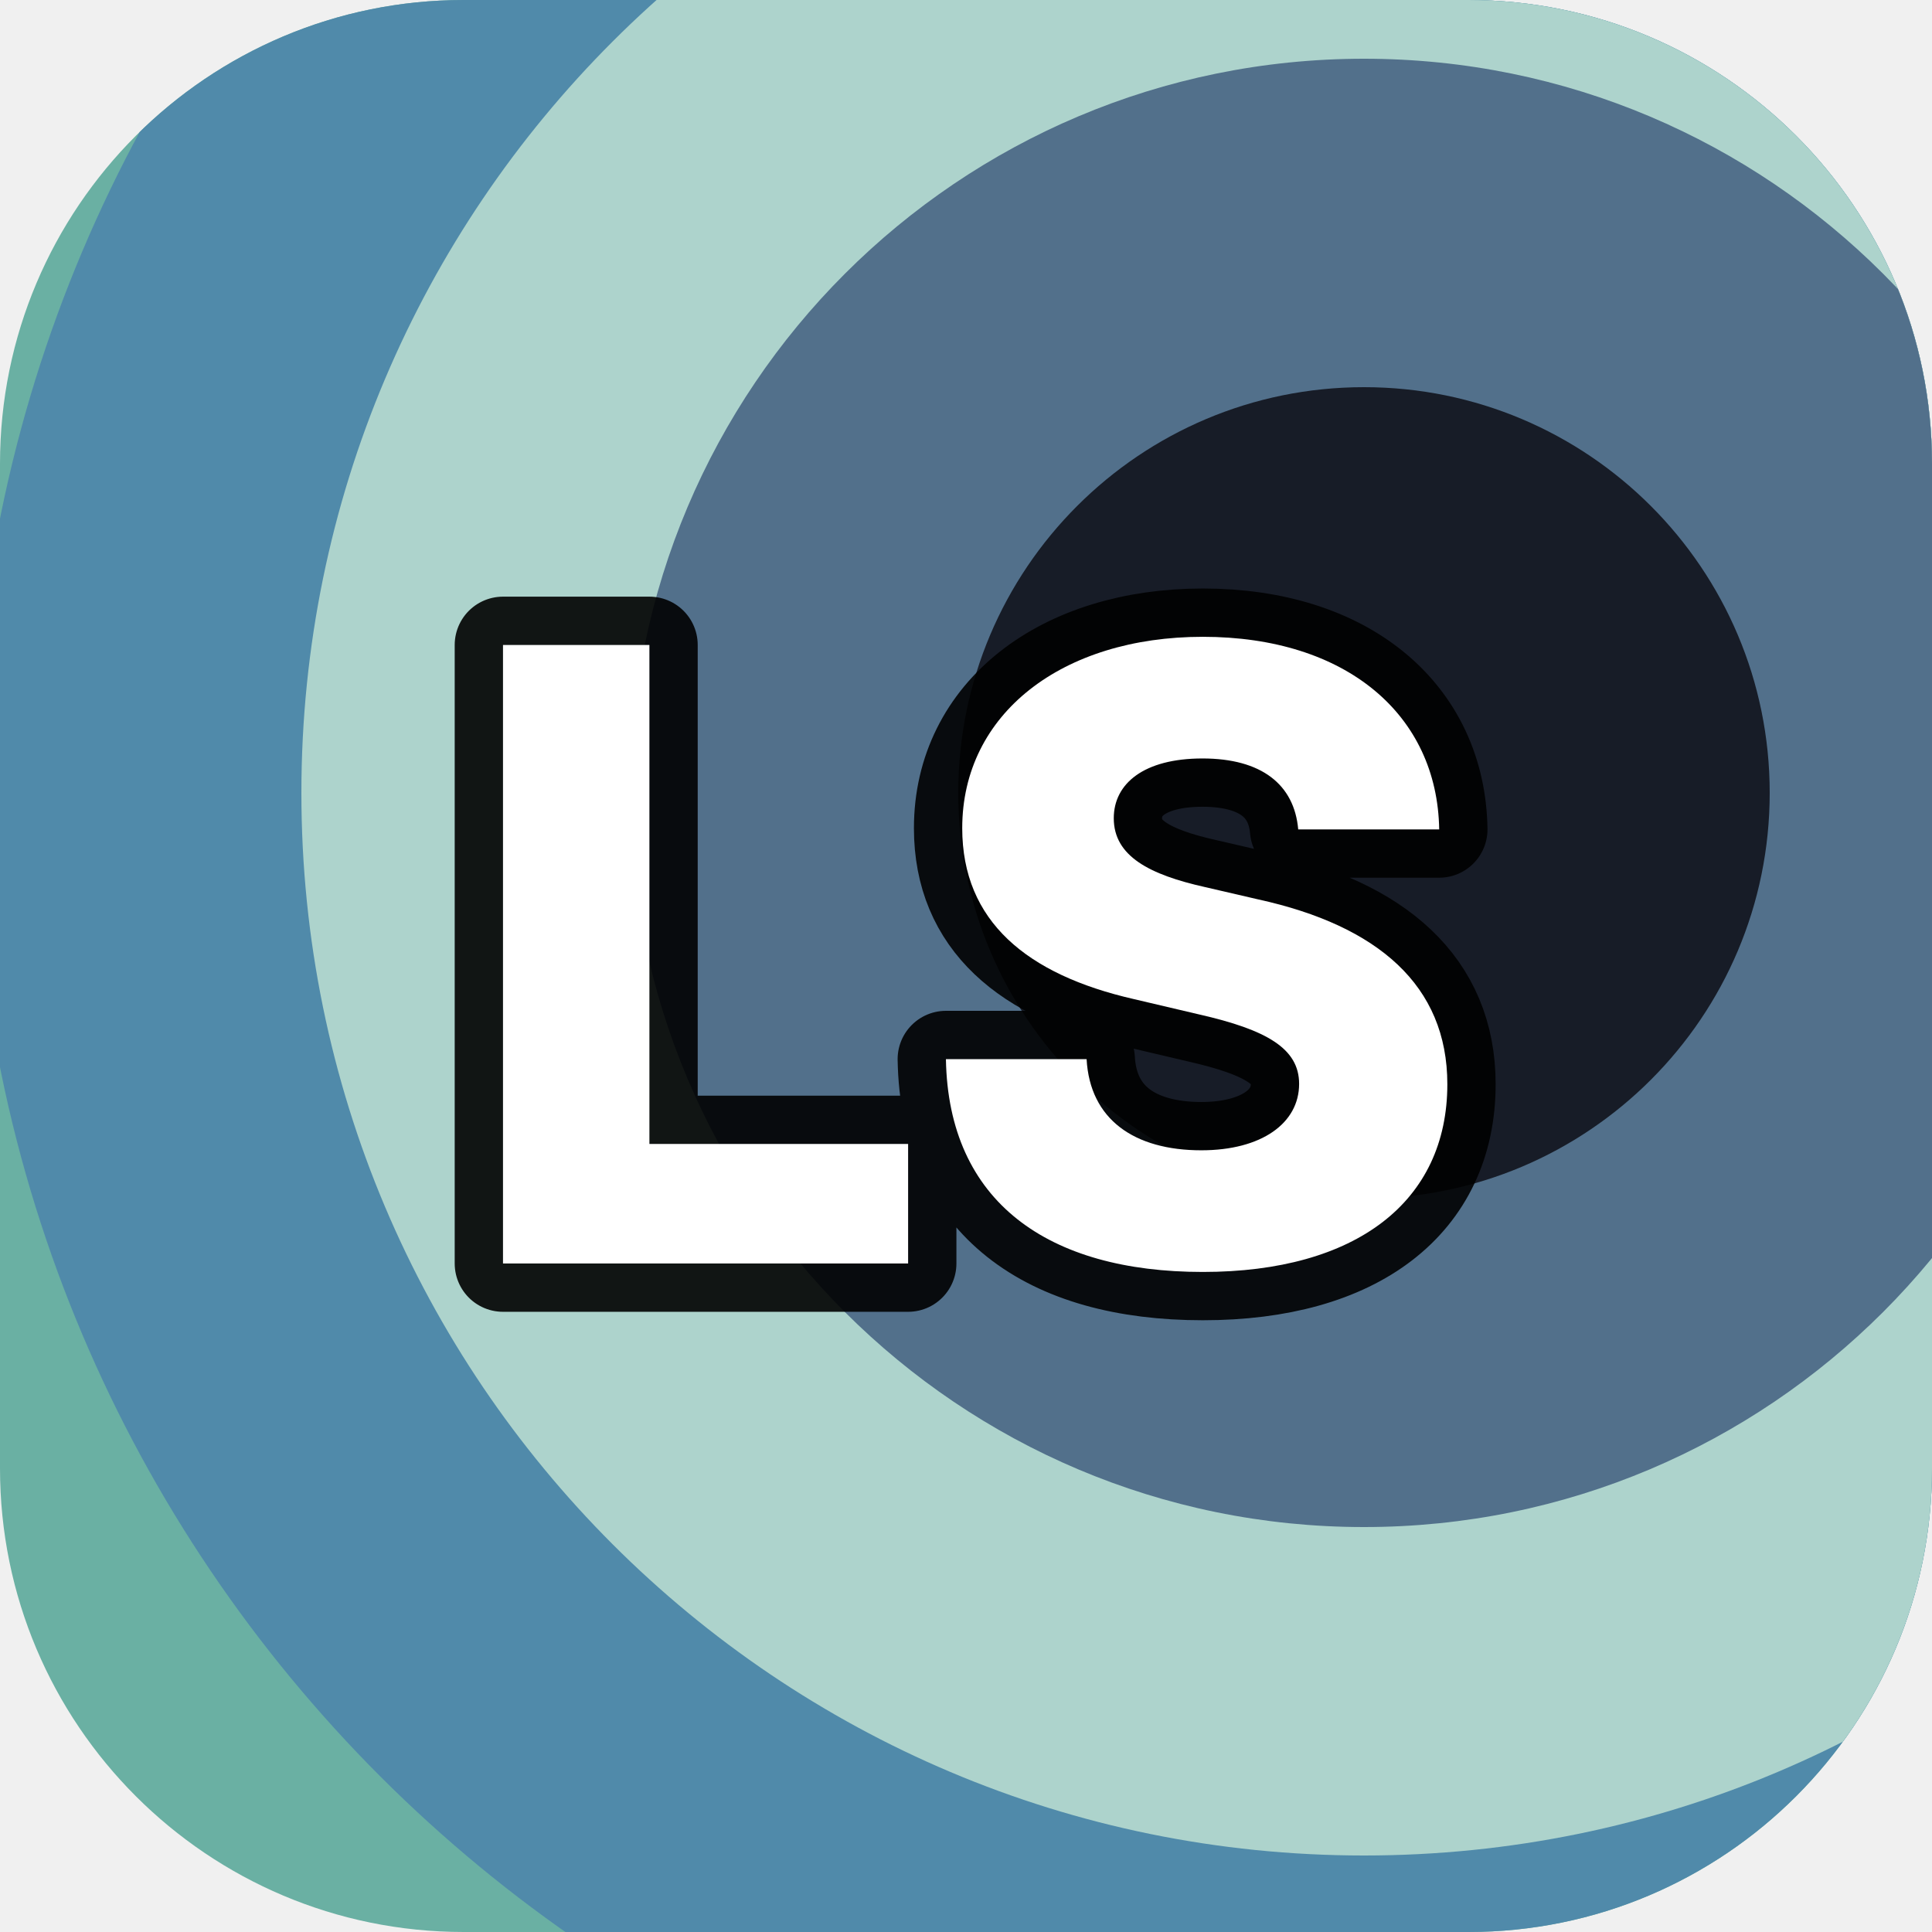
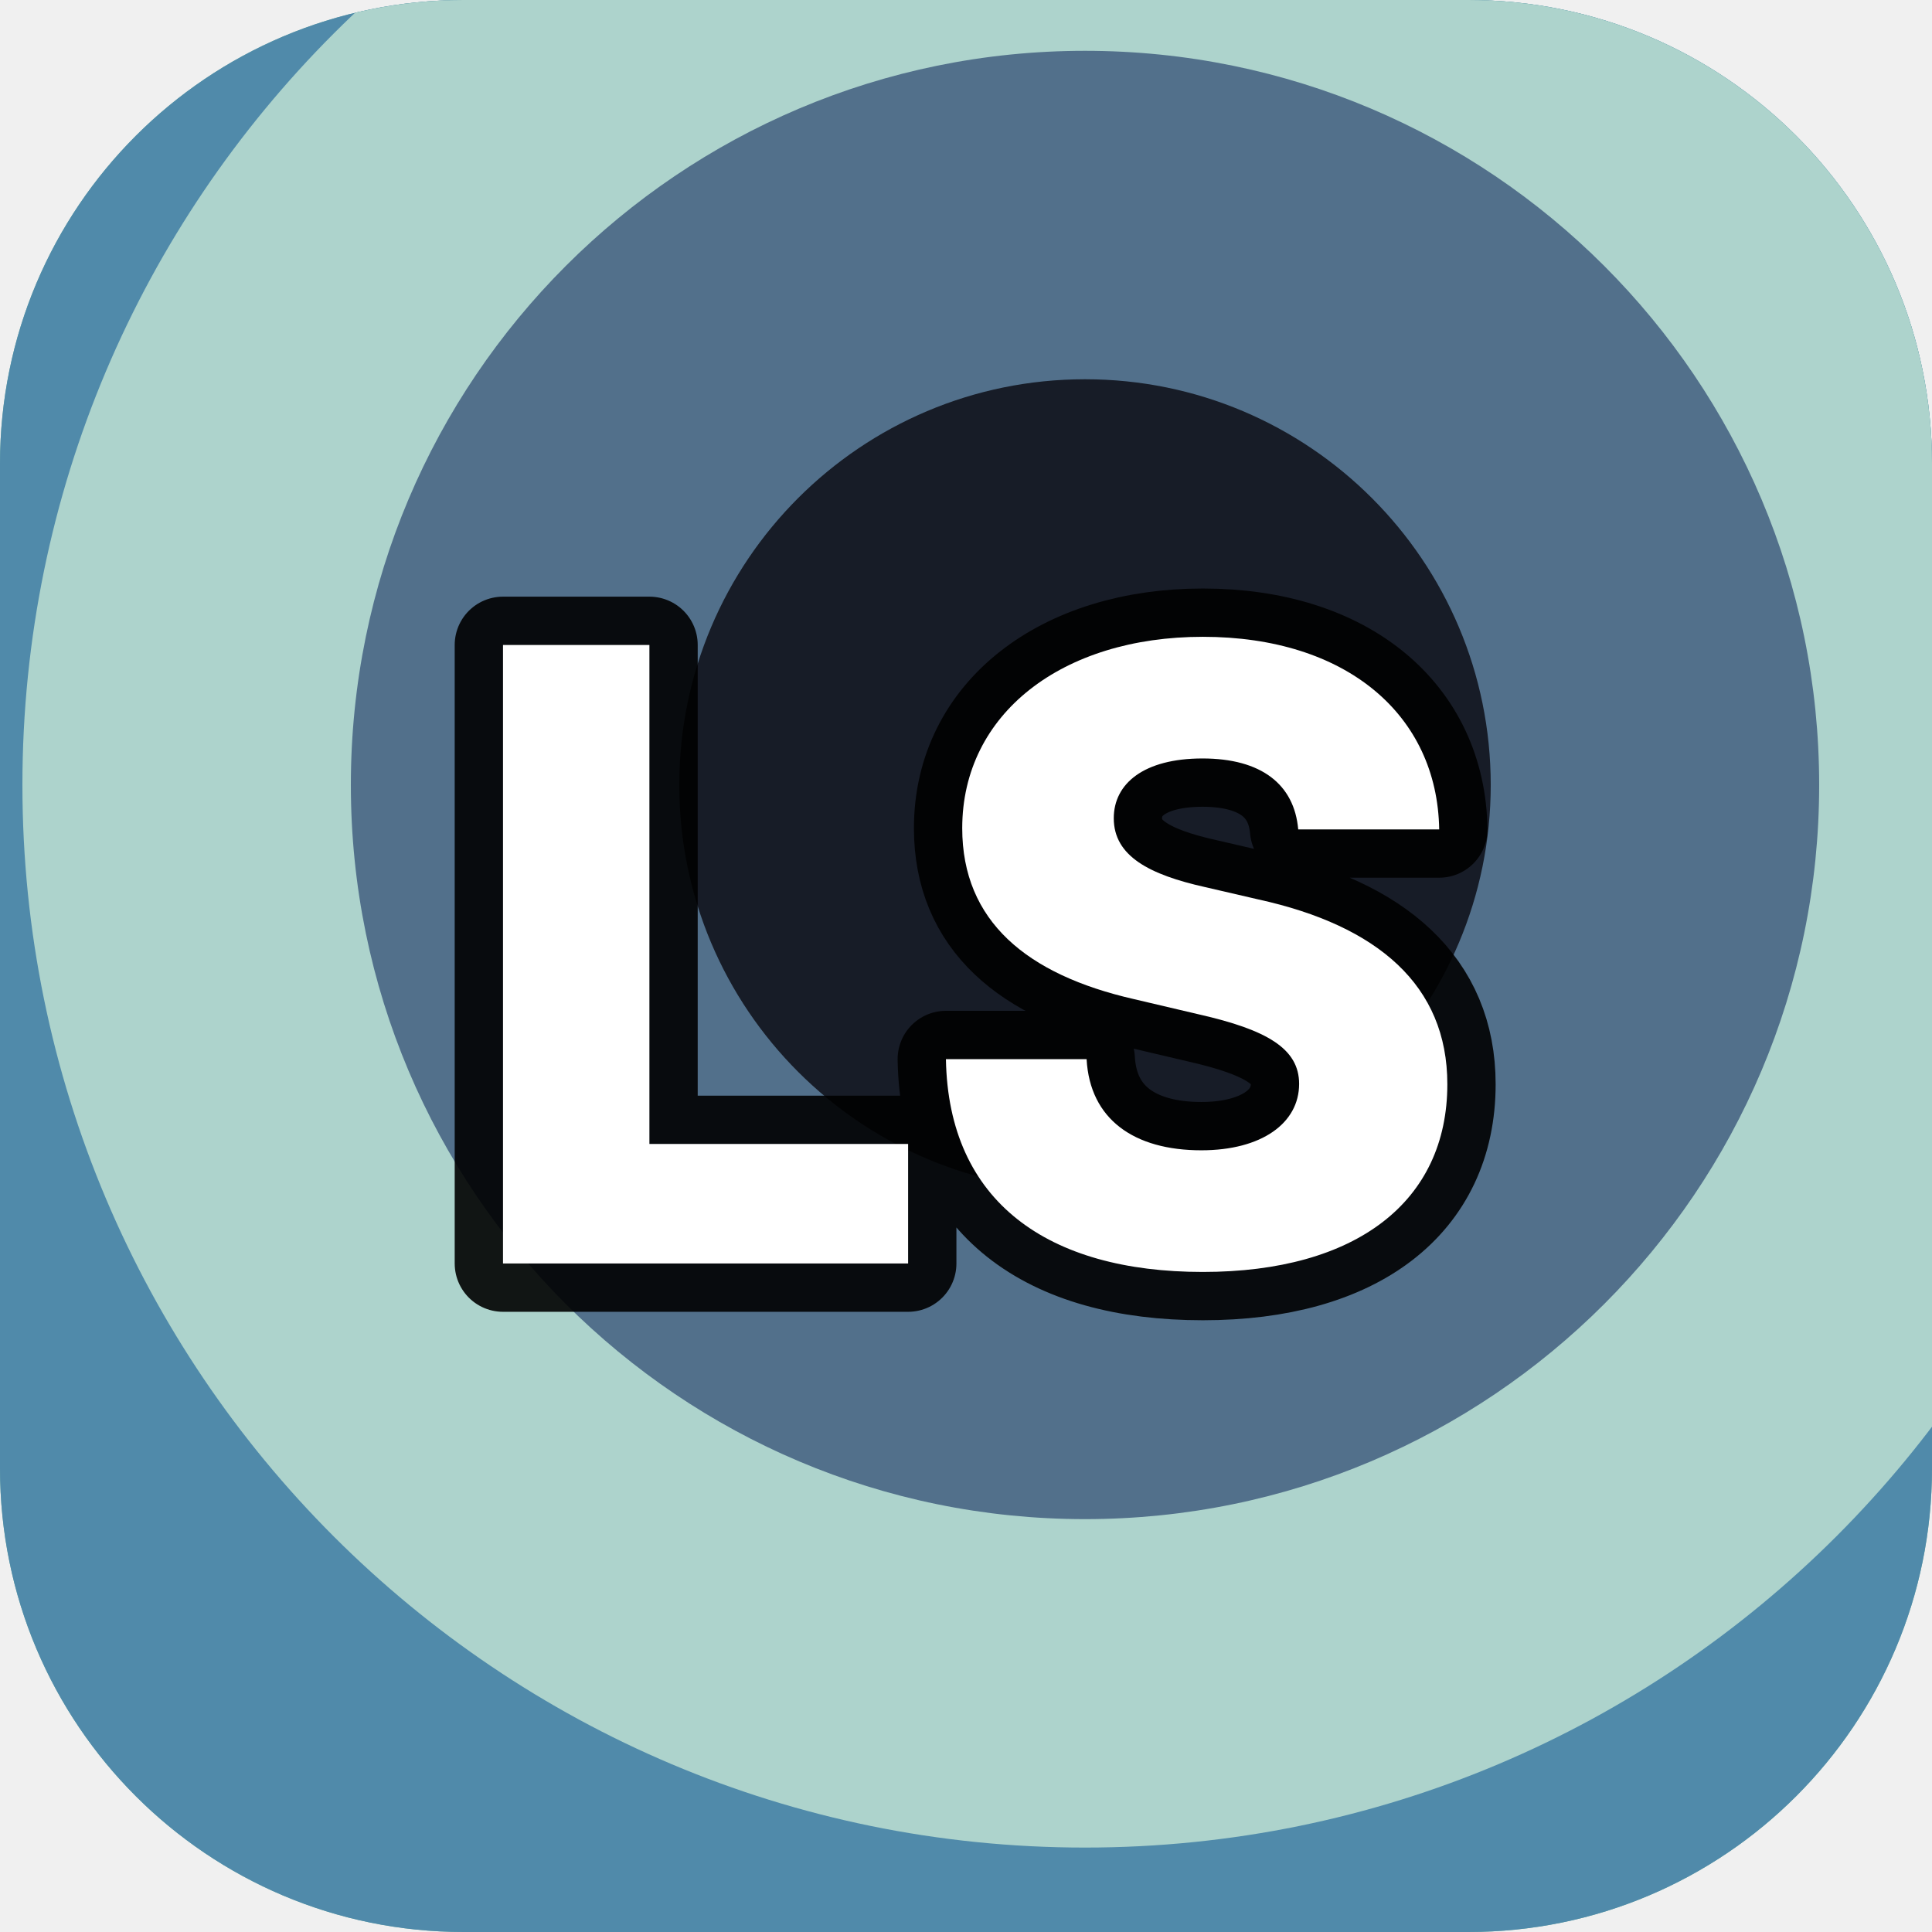
- <svg xmlns="http://www.w3.org/2000/svg" viewBox="0 0 100 100" width="256" height="256" role="img" aria-label="LID-sim 1.3.1">
+ <svg xmlns="http://www.w3.org/2000/svg" viewBox="0 0 100 100" width="256" height="256" role="img" aria-label="LID-sim 1.3.2">
  <defs>
-     <clipPath id="cahg34c">
+     <clipPath id="c1dqwd14">
      <rect width="100" height="100" rx="24" />
    </clipPath>
  </defs>
-   <g clip-path="url(#cahg34c)">
+   <g clip-path="url(#c1dqwd14)">
    <rect width="100" height="100" fill="#6ab0a3" />
-     <circle cx="70.6" cy="41.04" r="72" fill="#508aaa" />
-     <circle cx="70.6" cy="41.04" r="55" fill="#add3cc" />
-     <circle cx="70.6" cy="41.04" r="38" fill="#52708b" />
-     <circle cx="70.6" cy="41.04" r="21" fill="#171c27" />
+     <circle cx="56.16" cy="40.63" r="72" fill="#508aaa" />
+     <circle cx="56.16" cy="40.63" r="55" fill="#add3cc" />
+     <circle cx="56.16" cy="40.63" r="38" fill="#52708b" />
+     <circle cx="56.16" cy="40.63" r="21" fill="#171c27" />
  </g>
  <g font-family="Inter, 'Helvetica Neue', Arial, sans-serif" font-weight="800" font-size="44" letter-spacing="-1" fill="#ffffff" stroke="#000000" stroke-opacity="0.9" stroke-width="5" paint-order="stroke" stroke-linejoin="round" text-anchor="middle">
    <text x="50" y="50" dy="0.35em" text-anchor="middle">LS</text>
  </g>
</svg>
